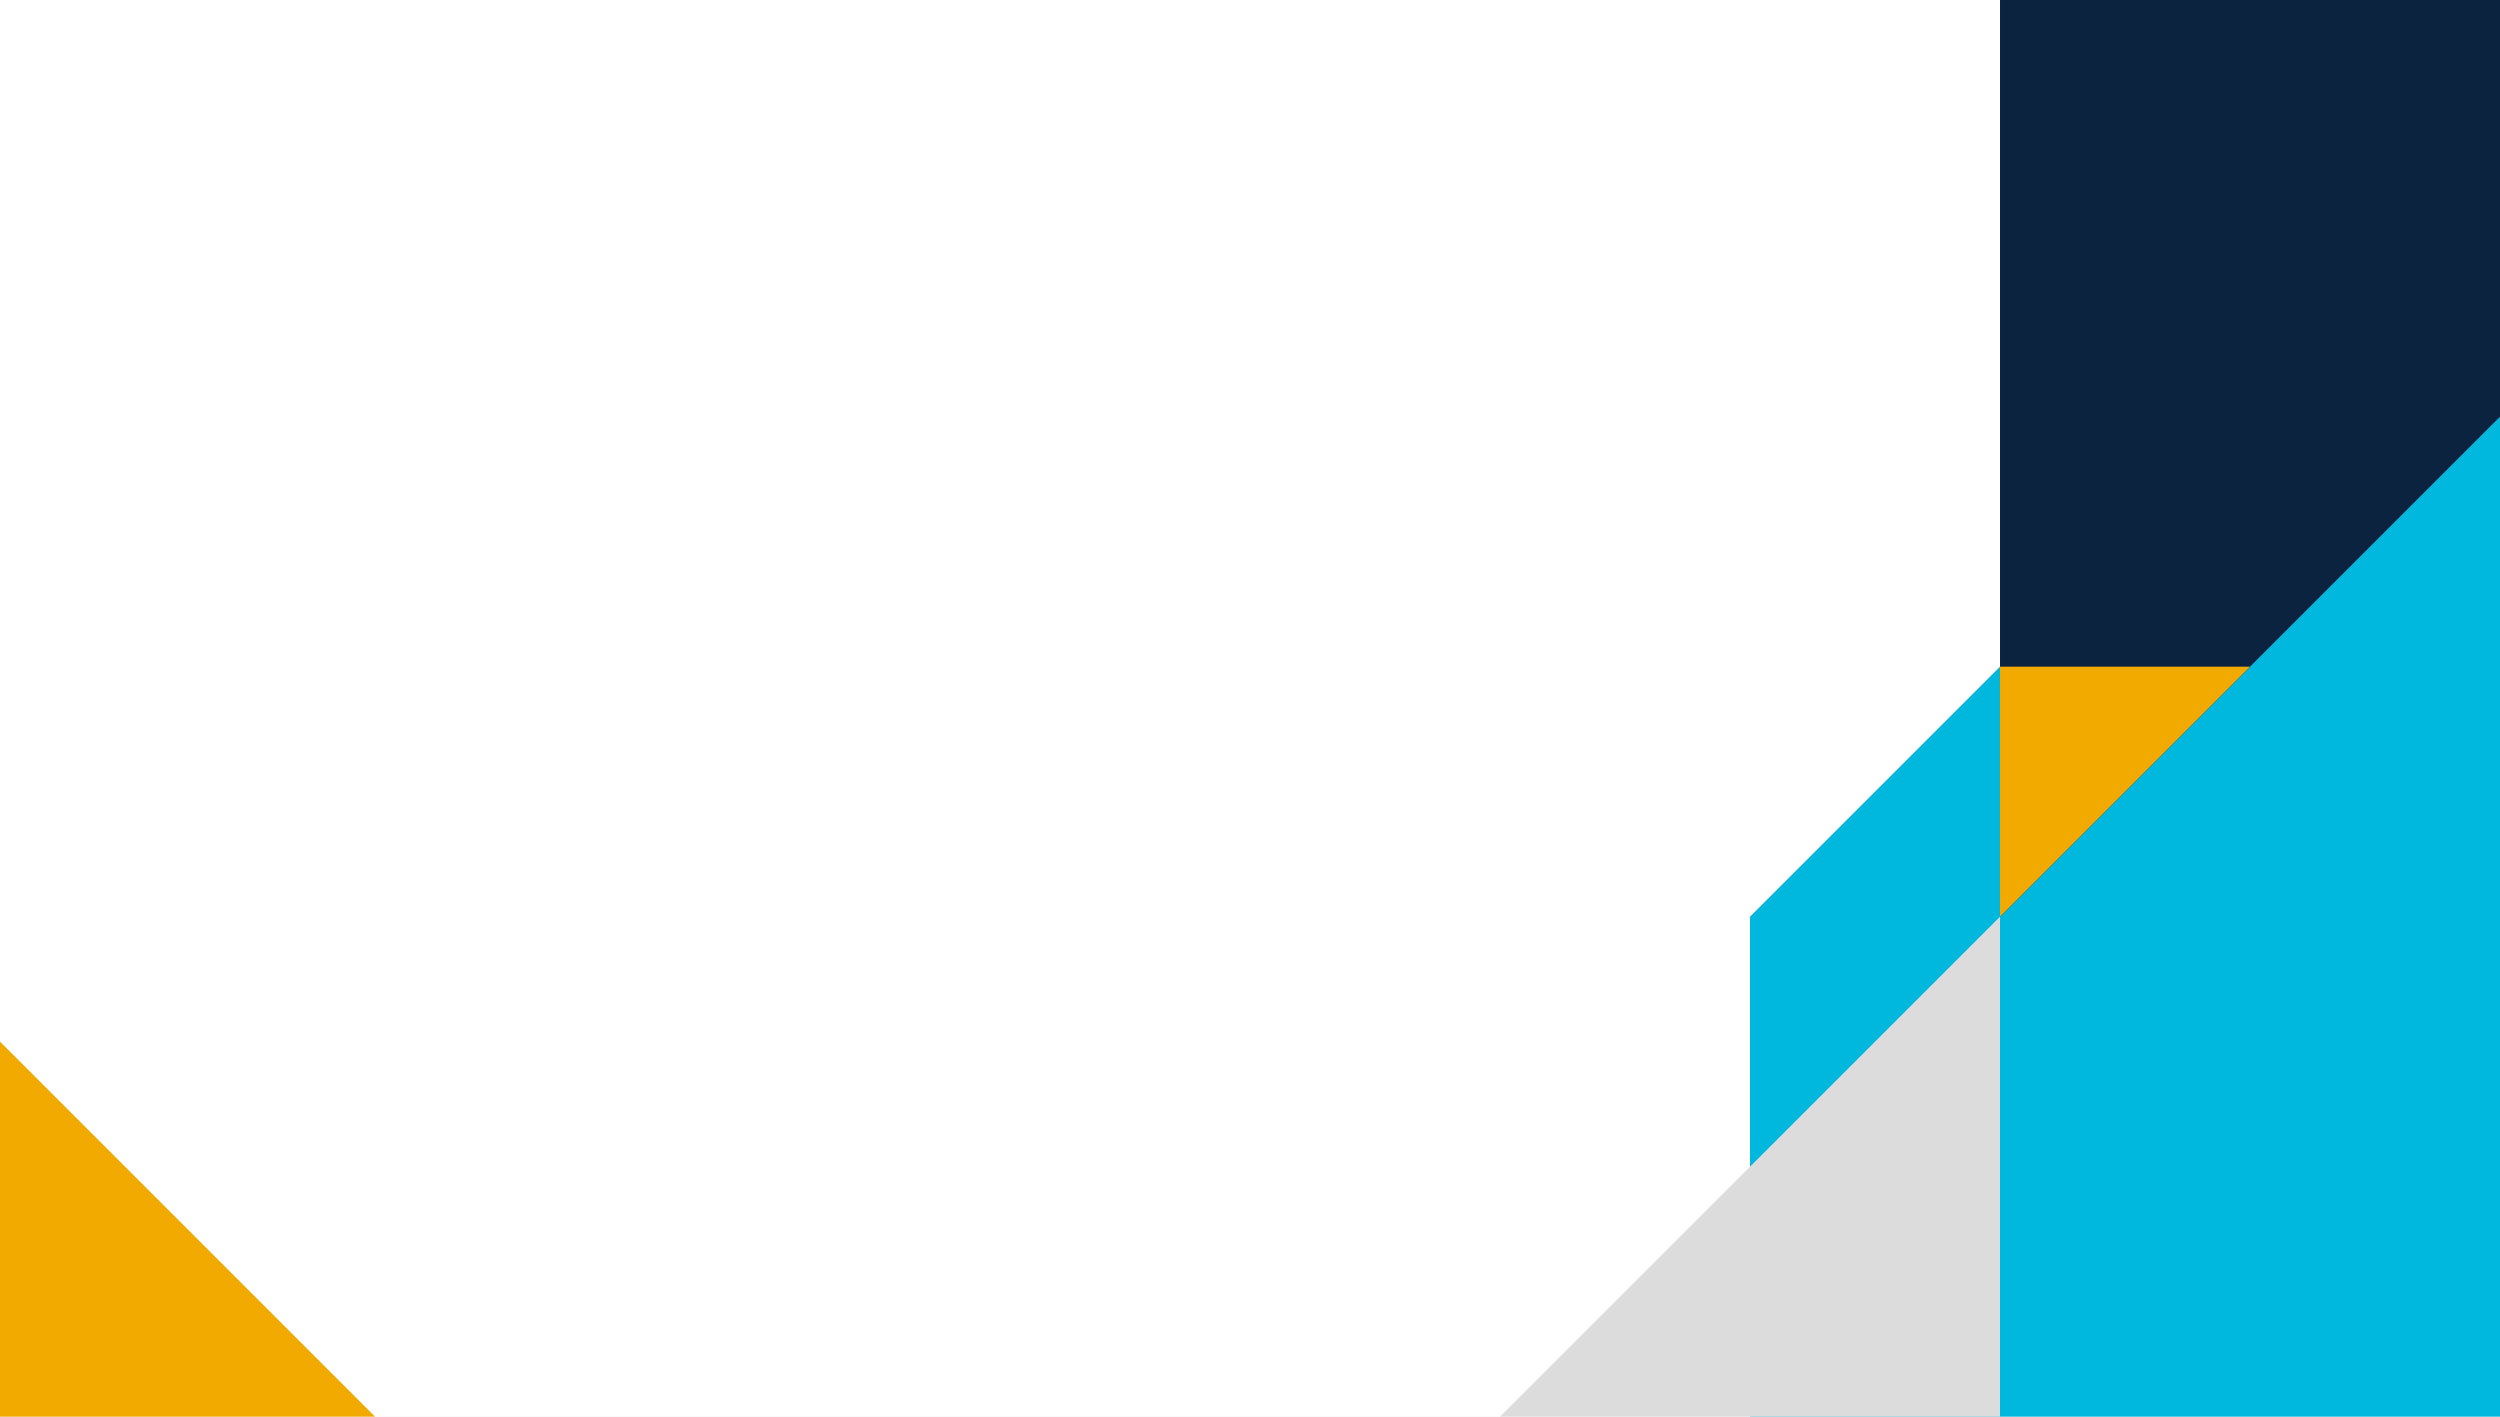
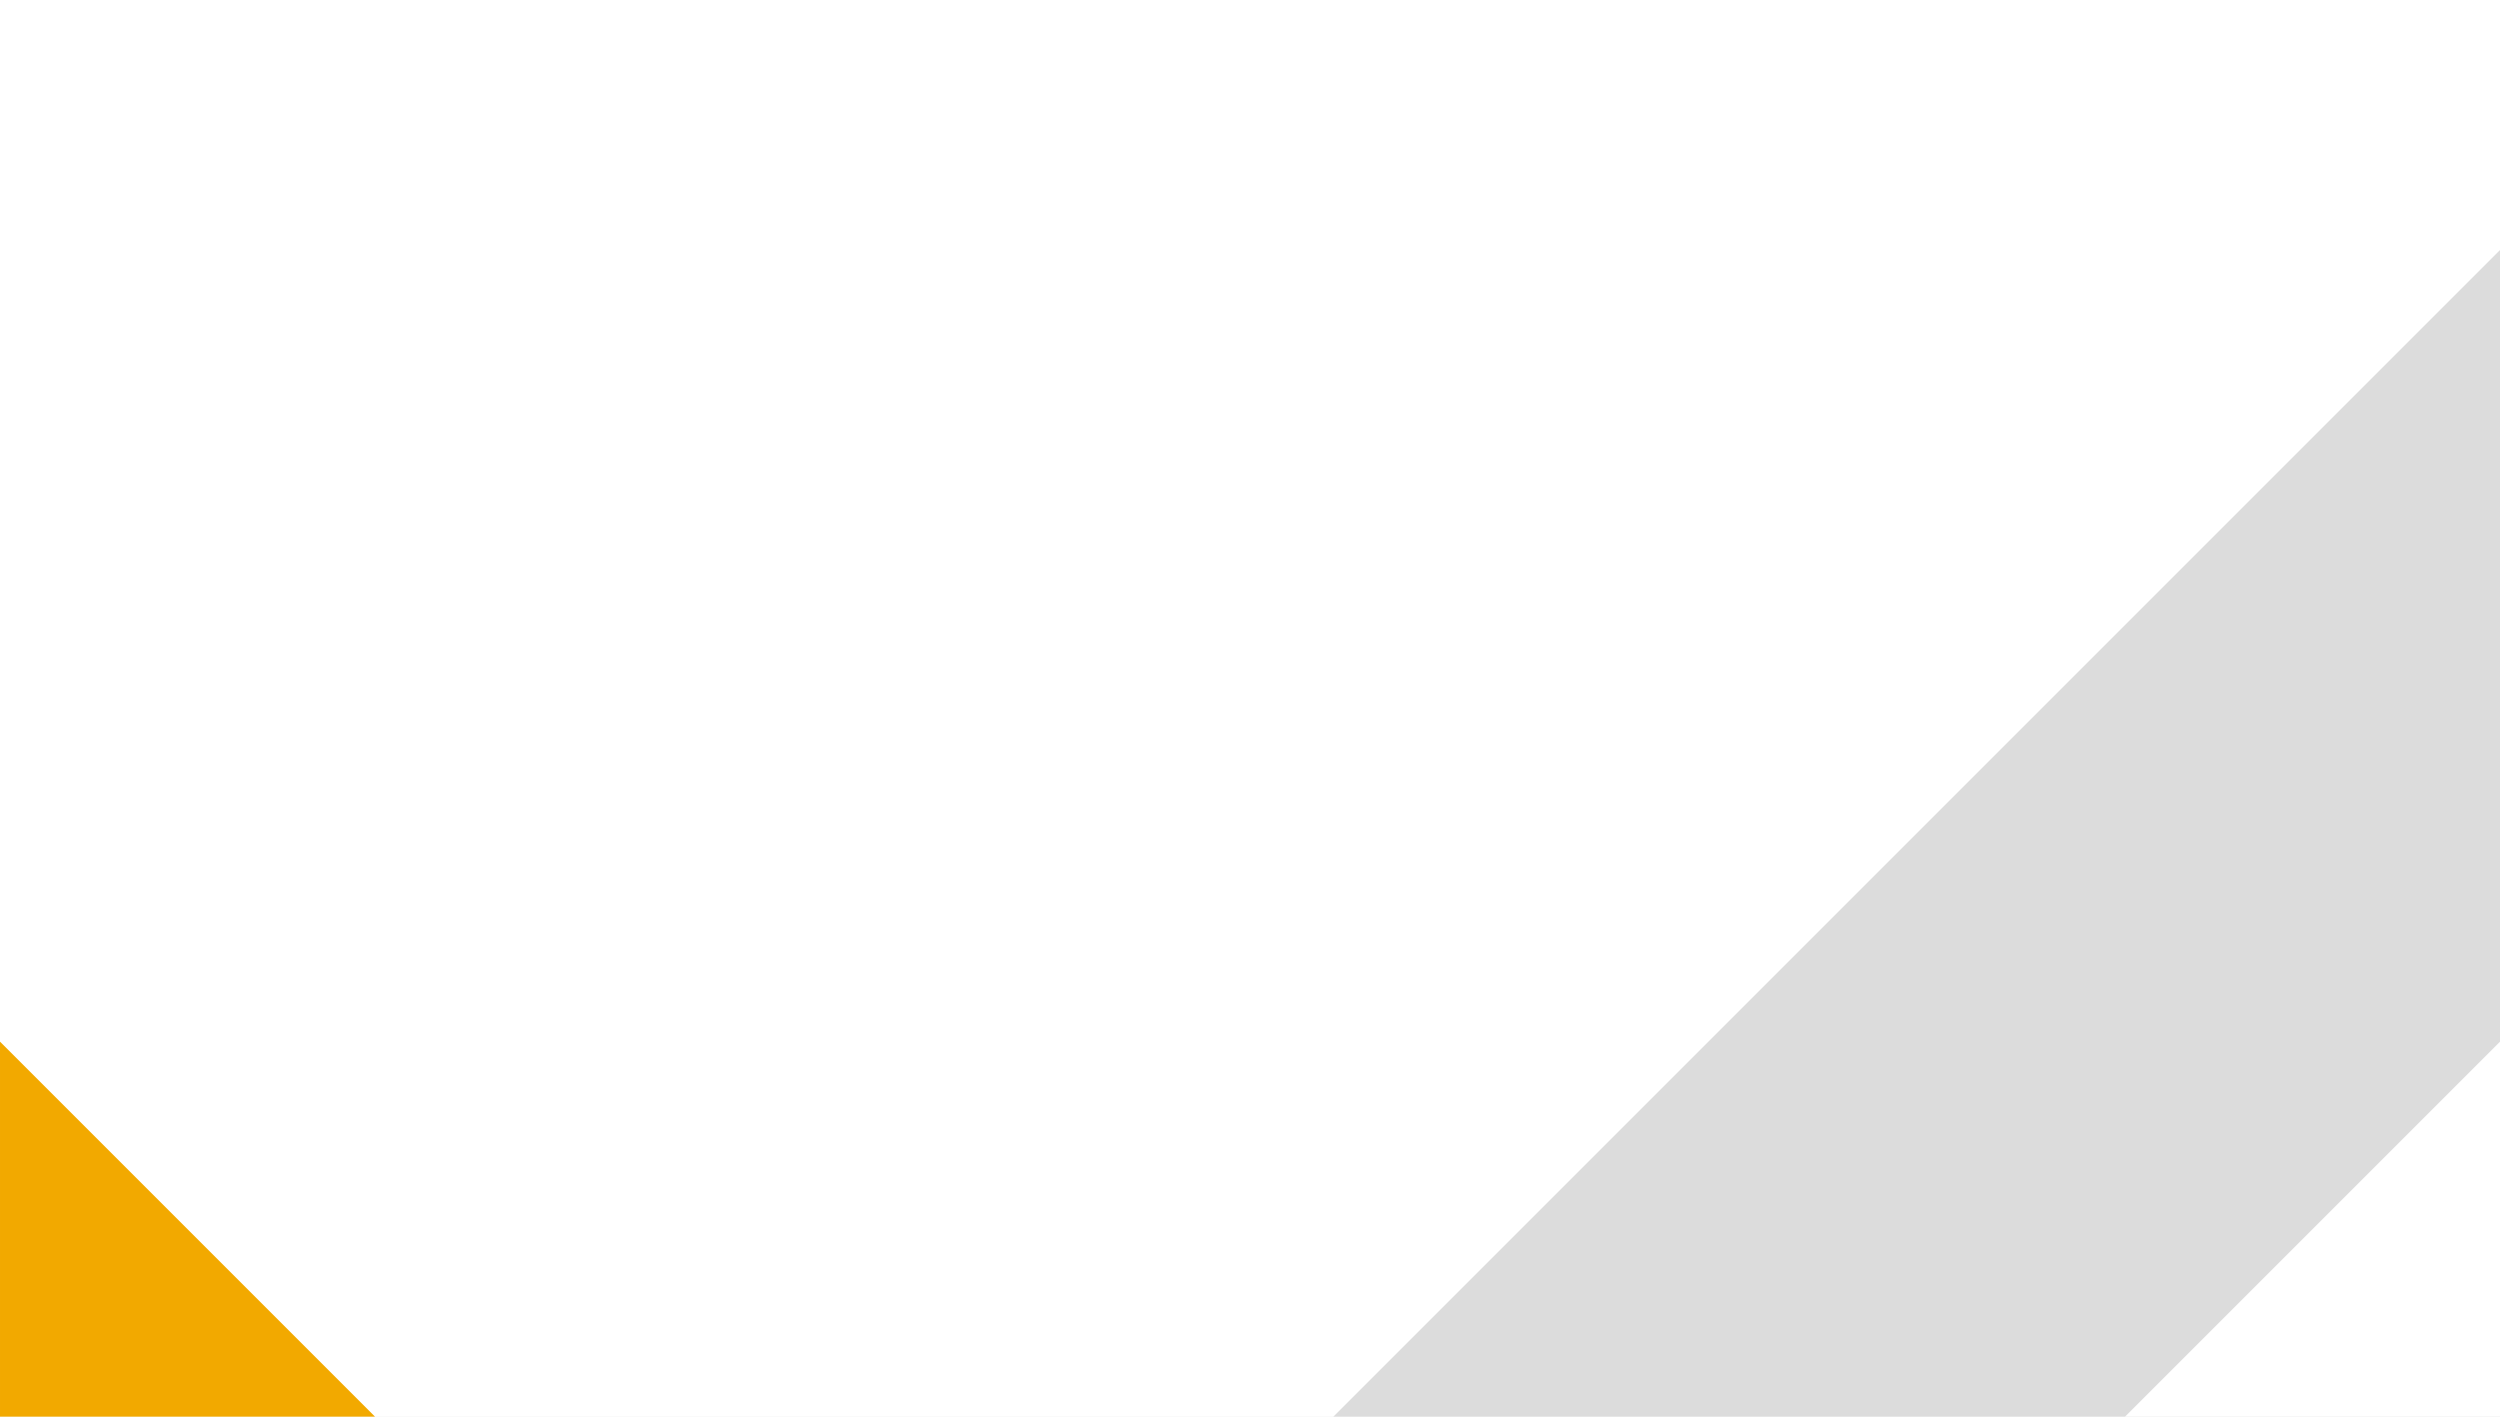
<svg xmlns="http://www.w3.org/2000/svg" width="300mm" height="170mm" viewBox="0 0 300 170" version="1.1" id="svg8">
  <defs id="defs2">
    </defs>
  <g id="layer1" transform="translate(17.41072,70.76742)">
    <g id="g941" transform="translate(30.07658)">
      <rect y="-70.767" x="-47.487" height="170" width="300.324" id="rect858" style="opacity:1;fill:#ffffff;fill-opacity:1;stroke:none;stroke-width:0.265;stroke-linecap:round;stroke-linejoin:round;stroke-miterlimit:4;stroke-dasharray:none;stroke-dashoffset:0;stroke-opacity:1" />
-       <path style="fill:#00b8de;fill-opacity:1;stroke:none;stroke-width:0.265px;stroke-linecap:butt;stroke-linejoin:miter;stroke-opacity:1" d="m 162.513,99.233 v -60 l 90,-90 v 150 z" id="path841" />
-       <path style="fill:#dcdcdc;fill-opacity:1;stroke:none;stroke-width:0.265px;stroke-linecap:butt;stroke-linejoin:miter;stroke-opacity:1" d="m 192.513,39.233 v 60 h -60 z" id="path833" />
-       <path style="fill:#0c2340;fill-opacity:1;stroke:none;stroke-width:0.265px;stroke-linecap:butt;stroke-linejoin:miter;stroke-opacity:1" d="M 252.513,-20.767 V -70.767 h -60 v 110 z" id="path835" />
+       <path style="fill:#dcdcdc;fill-opacity:1;stroke:none;stroke-width:0.265px;stroke-linecap:butt;stroke-linejoin:miter;stroke-opacity:1" d="M 252.513,-40.767 V 99.233 h -140 z" id="path833" />
      <path style="fill:#f2a900;fill-opacity:1;stroke:none;stroke-width:0.265px;stroke-linecap:butt;stroke-linejoin:miter;stroke-opacity:1" d="M -2.487,99.233 H -47.487 v -45 z" id="path833-3" />
-       <path style="fill:#f2a900;fill-opacity:1;stroke:none;stroke-width:0.265px;stroke-linecap:butt;stroke-linejoin:miter;stroke-opacity:1" d="M 192.513,39.233 V 9.233 h 30 z" id="path833-3-6" />
+       <path style="fill:#ffffff;fill-opacity:1;stroke:none;stroke-width:0.265px;stroke-linecap:butt;stroke-linejoin:miter;stroke-opacity:1" d="M 252.513,54.233 V 99.233 h -45 z" id="path833-3-6" />
    </g>
  </g>
</svg>
